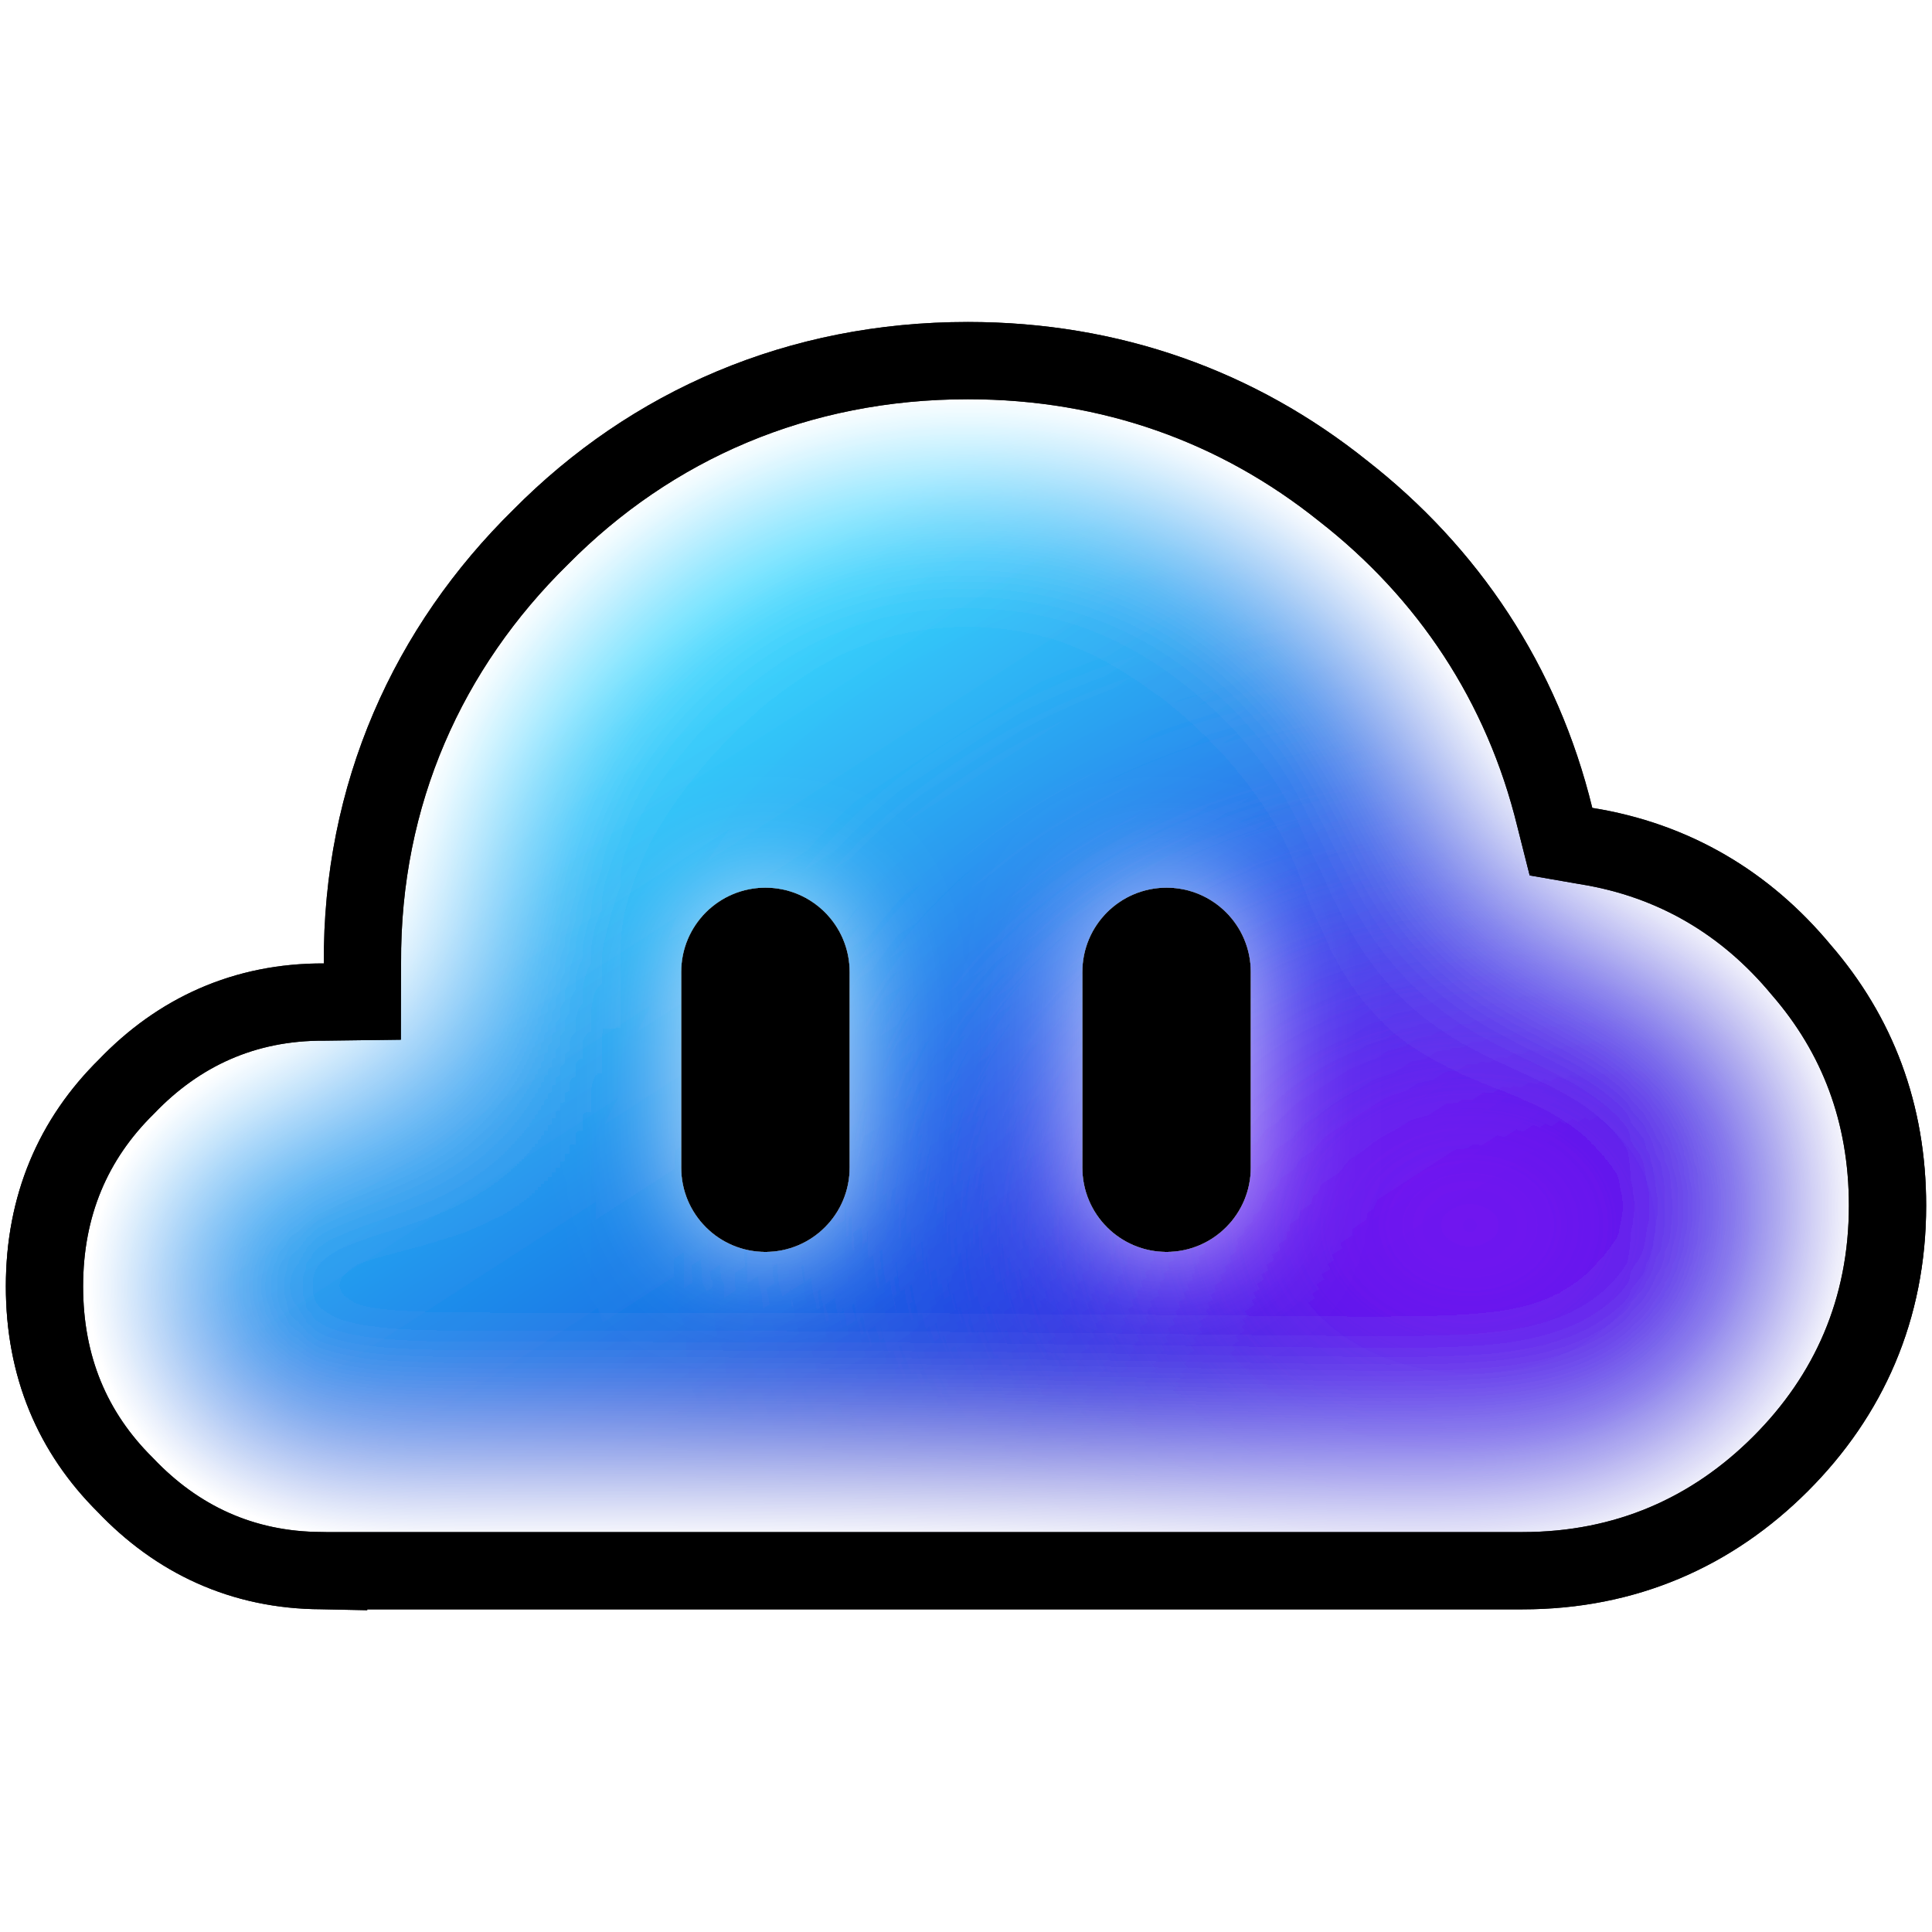
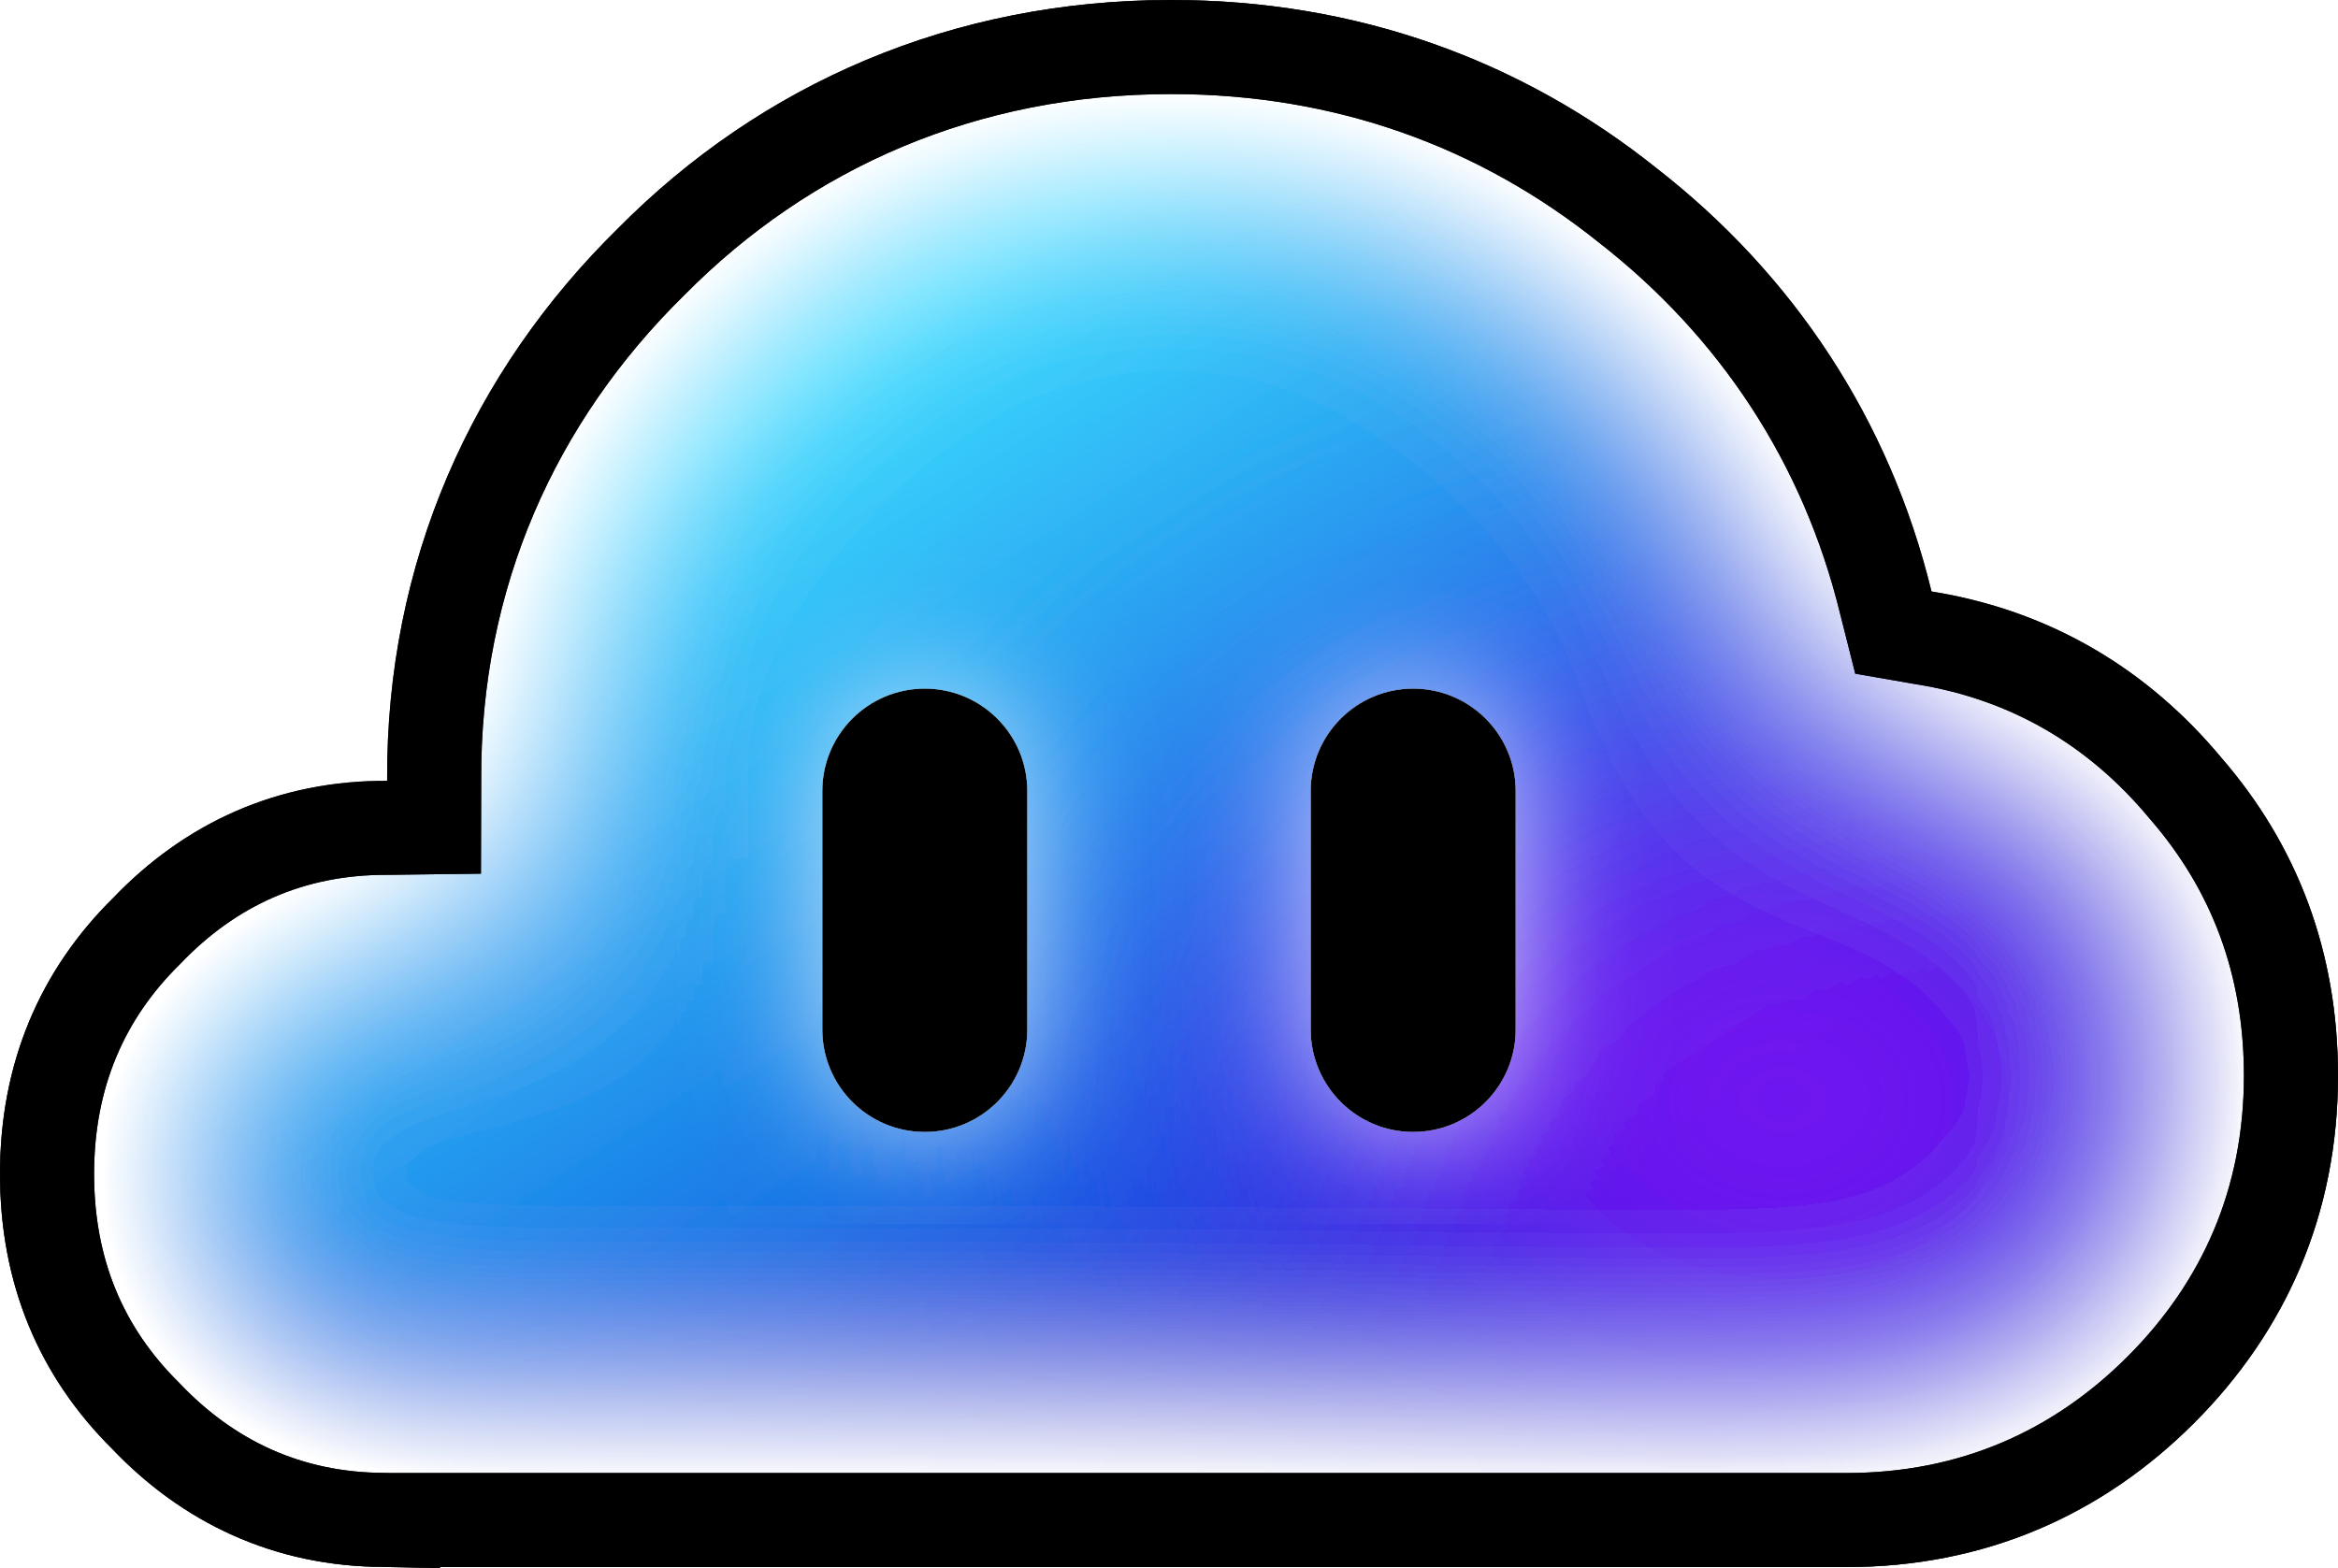
- <svg xmlns="http://www.w3.org/2000/svg" xmlns:ns1="https://greentree.cf" viewBox="0 0 500 500">
+ <svg xmlns="http://www.w3.org/2000/svg" xmlns:ns1="https://greentree.cf" viewBox="1.512 83.326 496.976 333.347">
  <defs>
    <linearGradient gradientUnits="userSpaceOnUse" x1="-117.309" y1="42.555" x2="-117.309" y2="191.363" id="gradient-1" gradientTransform="matrix(1.881974, -1.215029, 0.865632, 1.340787, 397.7166, -63.75769)">
      <stop offset="0" style="stop-color: rgb(61, 223, 255);" />
      <stop offset="1" style="stop-color: rgb(0, 54, 214);" />
    </linearGradient>
    <filter id="filter-1" x="-500%" y="-500%" width="1000%" height="1000%" ns1:preset="inner-shadow 1 0 0 17 1 rgba(0,0,0,0.7)">
      <feOffset dx="0" dy="0" />
      <feGaussianBlur stdDeviation="17" />
      <feComposite operator="out" in="SourceGraphic" />
      <feComponentTransfer result="choke">
        <feFuncA type="linear" slope="2" />
      </feComponentTransfer>
      <feFlood flood-color="rgba(0,0,0,0.7)" result="color" />
      <feComposite operator="in" in="color" in2="choke" result="shadow" />
      <feComposite operator="over" in="shadow" in2="SourceGraphic" />
    </filter>
    <filter id="gaussian-blur-filter-0" color-interpolation-filters="sRGB" x="-500%" y="-500%" width="1000%" height="1000%" ns1:preset="gaussian-blur 1 30">
      <feGaussianBlur stdDeviation="30 30" edgeMode="none" />
    </filter>
    <filter id="inner-shadow-filter-1" x="-500%" y="-500%" width="1000%" height="1000%" ns1:preset="inner-shadow 1 0 0 25 1 rgba(255,255,255,1)">
      <feOffset dx="0" dy="0" />
      <feGaussianBlur stdDeviation="25" />
      <feComposite operator="out" in="SourceGraphic" />
      <feComponentTransfer result="choke">
        <feFuncA type="linear" slope="2" />
      </feComponentTransfer>
      <feFlood flood-color="rgba(255,255,255,1)" result="color" />
      <feComposite operator="in" in="color" in2="choke" result="shadow" />
      <feComposite operator="over" in="shadow" in2="SourceGraphic" />
    </filter>
    <filter id="drop-shadow-filter-0" x="-500%" y="-500%" width="1000%" height="1000%" ns1:preset="drop-shadow 1 0 0 14 0.38 rgba(255,255,255,1)">
      <feGaussianBlur in="SourceAlpha" stdDeviation="14" />
      <feOffset dx="0" dy="0" />
      <feComponentTransfer result="offsetblur">
        <feFuncA id="spread-ctrl" type="linear" slope="0.76" />
      </feComponentTransfer>
      <feFlood flood-color="rgba(255,255,255,1)" x="10" y="10" />
      <feComposite in2="offsetblur" operator="in" />
      <feMerge>
        <feMergeNode />
        <feMergeNode in="SourceGraphic" />
      </feMerge>
    </filter>
    <filter id="filter-2" x="-500%" y="-500%" width="1000%" height="1000%" ns1:preset="inner-shadow 1 0 0 17 1 rgba(0,0,0,0.7)">
      <feOffset dx="0" dy="0" />
      <feGaussianBlur stdDeviation="17" />
      <feComposite operator="out" in="SourceGraphic" />
      <feComponentTransfer result="choke">
        <feFuncA type="linear" slope="2" />
      </feComponentTransfer>
      <feFlood flood-color="rgba(0,0,0,0.7)" result="color" />
      <feComposite operator="in" in="color" in2="choke" result="shadow" />
      <feComposite operator="over" in="shadow" in2="SourceGraphic" />
    </filter>
    <clipPath id="clip-0">
      <path d="M 393.595 414.501 L 93.047 414.501 L 93.047 414.689 L 83.902 414.493 L 83.212 414.477 C 60.924 414.018 41.21 404.715 26.748 389.933 C 12.233 375.066 3.512 355.205 3.512 332.911 C 3.512 310.486 12.409 290.45 27.059 275.571 C 41.679 260.757 60.192 252.151 81.794 251.381 L 81.788 253.276 L 85.788 253.288 L 85.8 249.393 C 85.895 203.895 104.367 163.094 134.257 133.331 C 164.161 103.529 204.984 85.326 250.472 85.326 C 289.073 85.326 324.294 98.459 352.443 120.688 C 380.194 142.584 399.997 172 409.366 206.571 L 405.053 205.821 L 404.369 209.762 L 410.47 210.823 L 411.661 211.032 C 435.917 215.202 456.944 227.78 472.181 245.738 C 487.457 263.737 496.488 286.634 496.488 312.009 C 496.488 340.459 485.125 365.828 466.47 384.483 C 447.815 403.138 422.445 414.501 393.996 414.501 C 393.861 414.501 393.729 414.501 393.595 414.501 Z" style="stroke-width: 20px; filter: url(#filter-2);" />
    </clipPath>
  </defs>
  <g style="filter: url(#inner-shadow-filter-1); clip-path: url(#clip-0);">
    <path d="M 393.595 399.501 L 84.047 399.501 L 84.047 399.492 L 83.166 399.477 C 64.163 399.763 49.604 392.556 37.332 379.307 C 24.435 366.891 18.512 352.312 18.512 332.911 C 18.512 313.419 24.783 298.471 37.813 286.025 C 50.18 272.765 64.846 265.884 84.023 266.33 L 100.749 266.109 L 100.791 252.333 L 100.8 249.26 C 100.216 206.944 116.555 171.419 144.903 143.898 C 172.465 115.68 207.986 100.326 250.472 100.326 C 286.5 100.326 317.159 111.442 343.195 132.497 C 369.723 152.943 387.666 179.801 395.609 213.24 L 398.313 223.933 L 407.886 225.598 L 409.356 225.855 C 430.887 229.033 447.5 239.181 460.834 255.546 C 474.779 271.281 481.488 289.299 481.488 312.009 C 481.488 337.386 472.631 357.11 455.864 373.877 C 439.097 390.644 419.372 399.501 393.996 399.501 C 393.861 399.501 393.729 399.501 393.595 399.501 Z" style="fill: url(#gradient-1); filter: none;">
      </path>
    <circle style="filter: url(#gaussian-blur-filter-0); mix-blend-mode: hard-light; fill: rgb(217, 0, 255); opacity: 0.7;" cx="309.179" cy="293.077" r="57.88" transform="matrix(1.785956, 0, 0, 1.391756, -171.7452, -90.76894)" />
  </g>
  <g style="visibility: hidden;" transform="matrix(2.240116, 0, 0, 2.240116, 512.7869, -12.00169)">
    <circle style="fill: rgb(216, 216, 216);" cx="-117.099" cy="116.959" r="74.404" />
    <circle style="fill: rgb(216, 216, 216);" cx="-190.921" cy="153.971" r="37.315" />
    <circle style="fill: rgb(216, 216, 216);" cx="-53.029" cy="144.64" r="46.646" />
    <rect x="-191.838" y="161.345" width="138.63" height="29.941" style="fill: rgb(174, 174, 174);" />
  </g>
  <path d="M 393.595 406.501 L 85.047 406.501 L 85.047 406.516 L 84.068 406.495 L 83.196 406.477 C 62.65 406.413 45.728 398.308 32.434 384.307 C 18.756 370.738 11.512 353.657 11.512 332.911 C 11.512 312.05 18.918 294.799 32.73 281.212 C 46.154 267.189 63.224 259.213 83.932 259.33 L 93.77 259.2 L 93.791 252.312 L 93.8 249.325 C 93.533 205.521 110.828 167.557 139.913 138.989 C 168.573 110.018 206.586 93.326 250.472 93.326 C 287.7 93.326 320.458 105.352 347.485 126.965 C 374.779 148.233 393.96 176.962 402.392 211.525 L 403.983 217.815 L 409.09 218.703 L 410.427 218.937 C 433.234 222.579 451.875 233.8 466.098 250.933 C 480.684 267.734 488.488 288.058 488.488 312.009 C 488.488 338.821 478.462 361.177 460.813 378.826 C 443.164 396.475 420.807 406.501 393.996 406.501 C 393.861 406.501 393.729 406.501 393.595 406.501 Z" style="filter: url(#filter-1); fill: none; stroke: rgb(0, 0, 0); stroke-width: 20px;">
    </path>
  <rect x="176.29" y="229.721" width="43.606" height="94.285" style="filter: url(#drop-shadow-filter-0);" rx="21.803" ry="21.803">
    </rect>
  <rect x="280.104" y="229.721" width="43.606" height="94.285" style="filter: url(#drop-shadow-filter-0);" rx="21.803" ry="21.803">
    </rect>
</svg>
